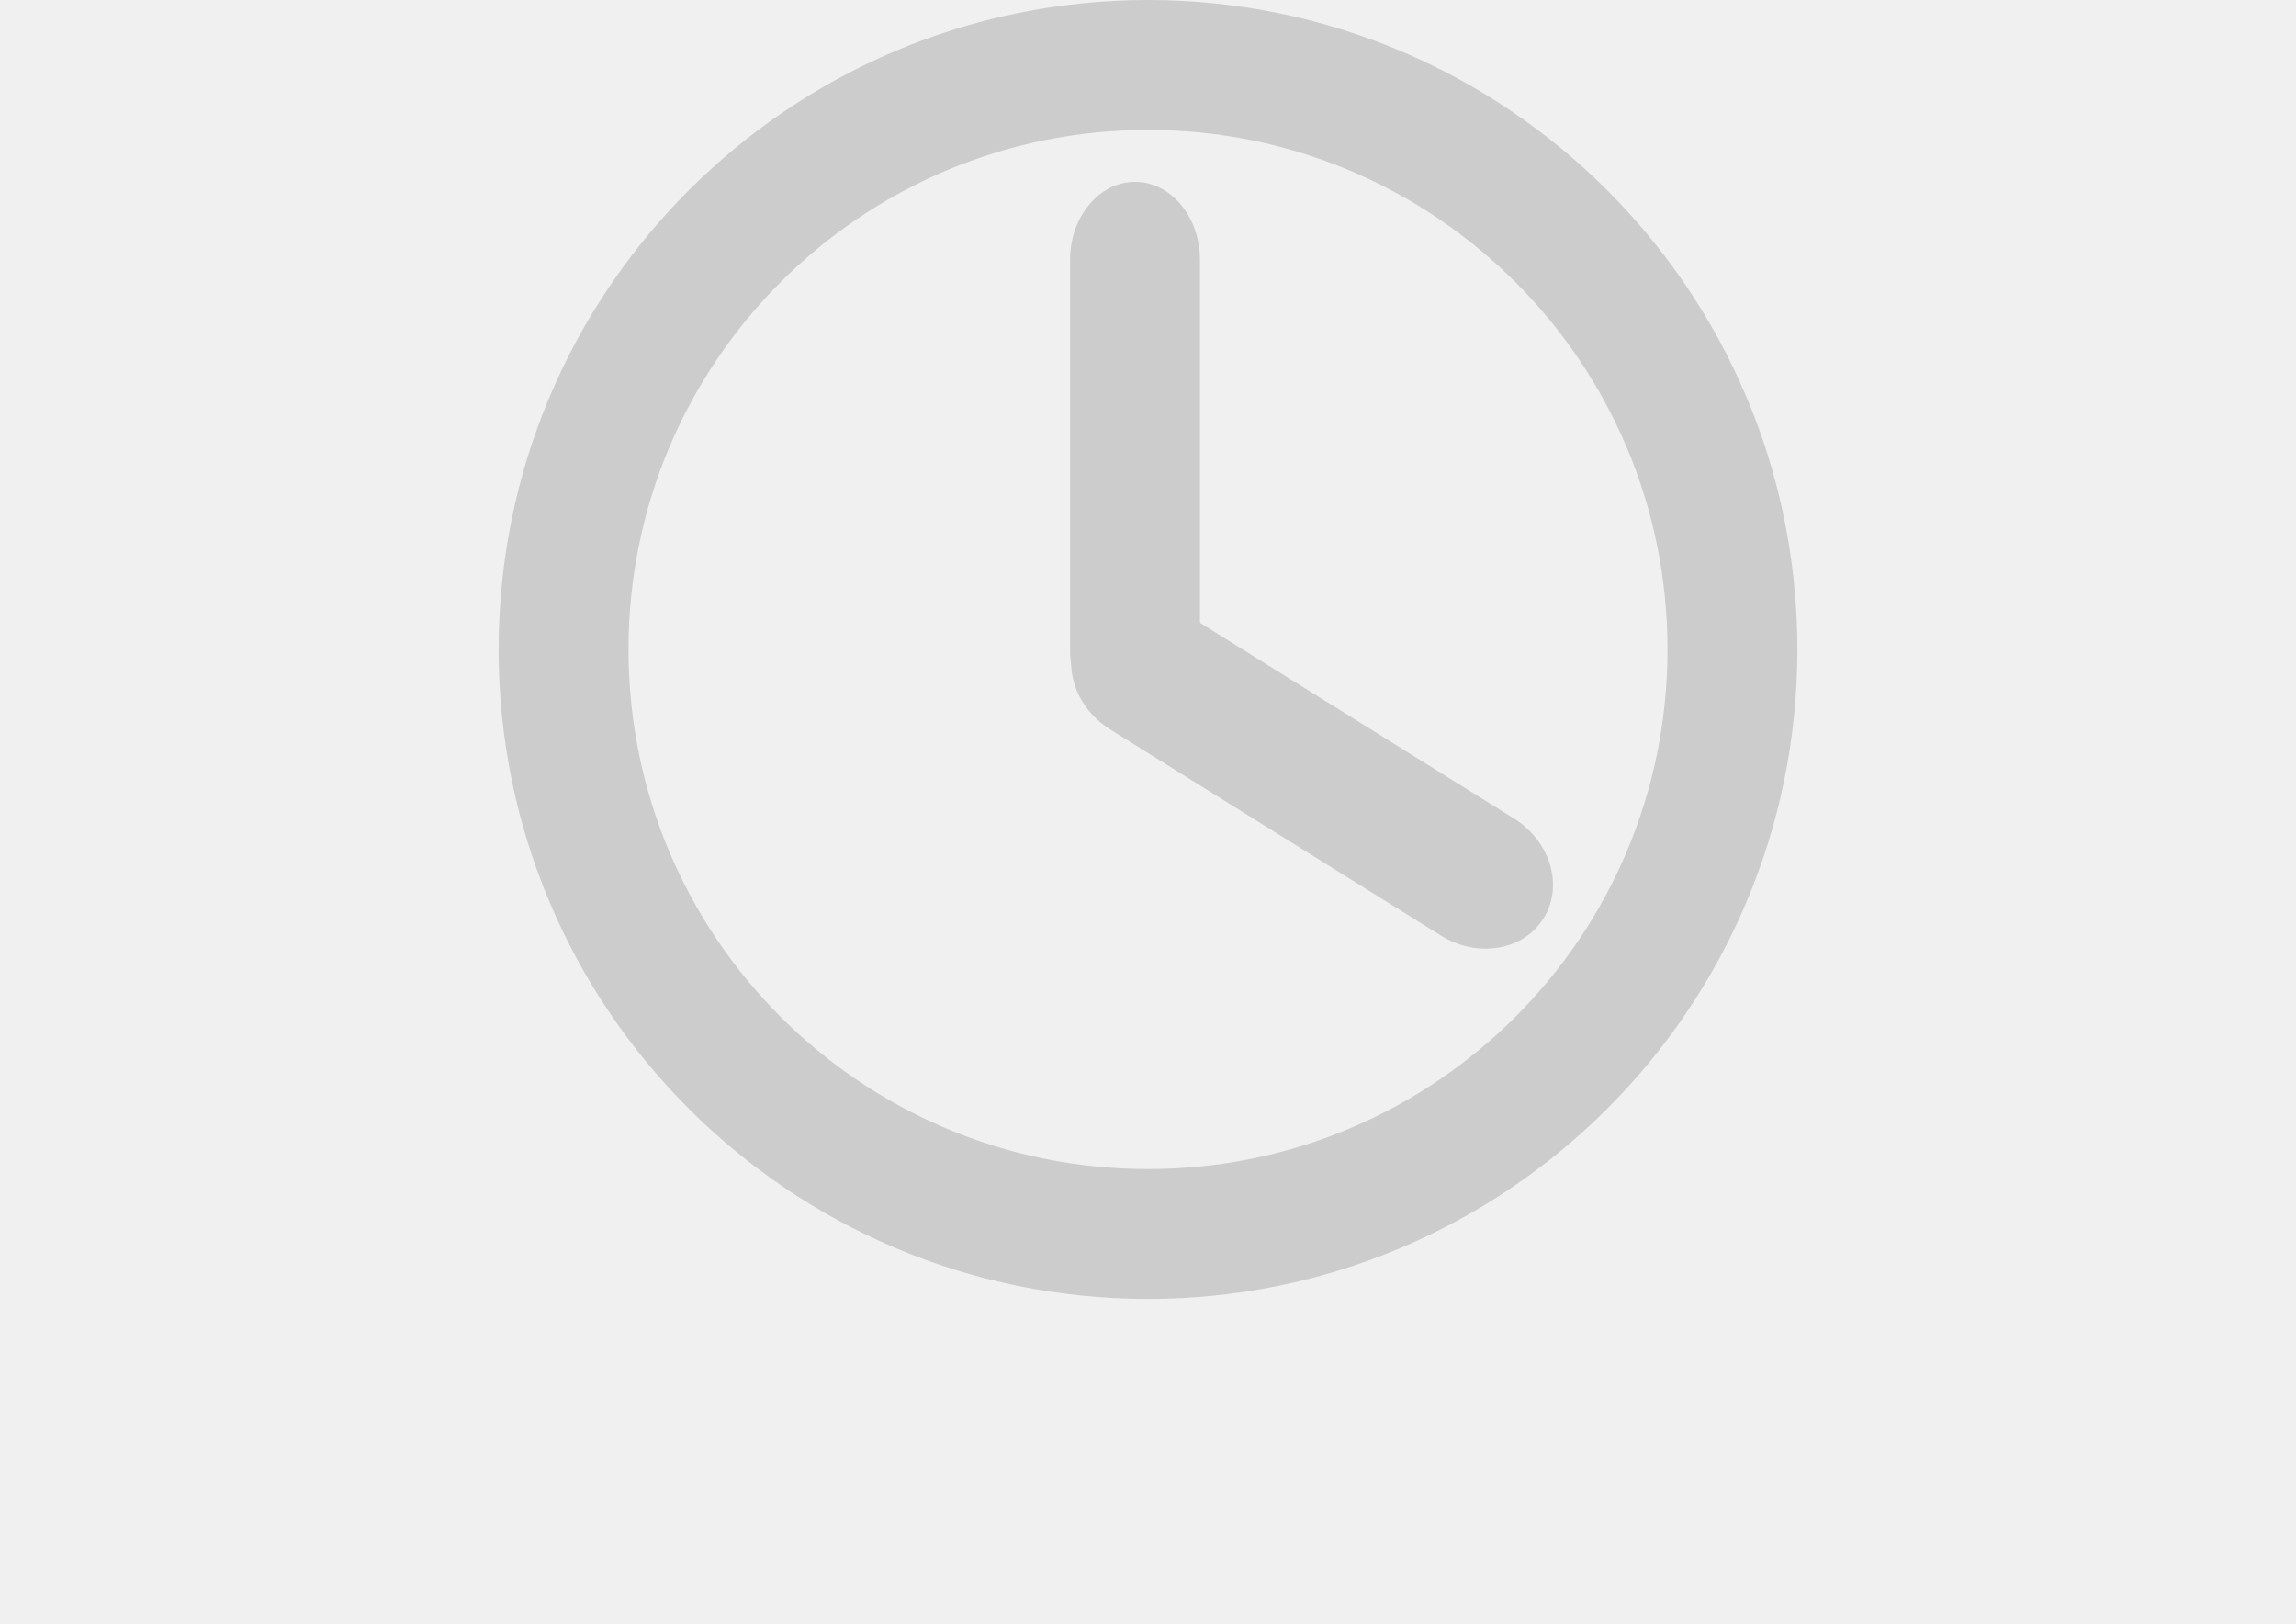
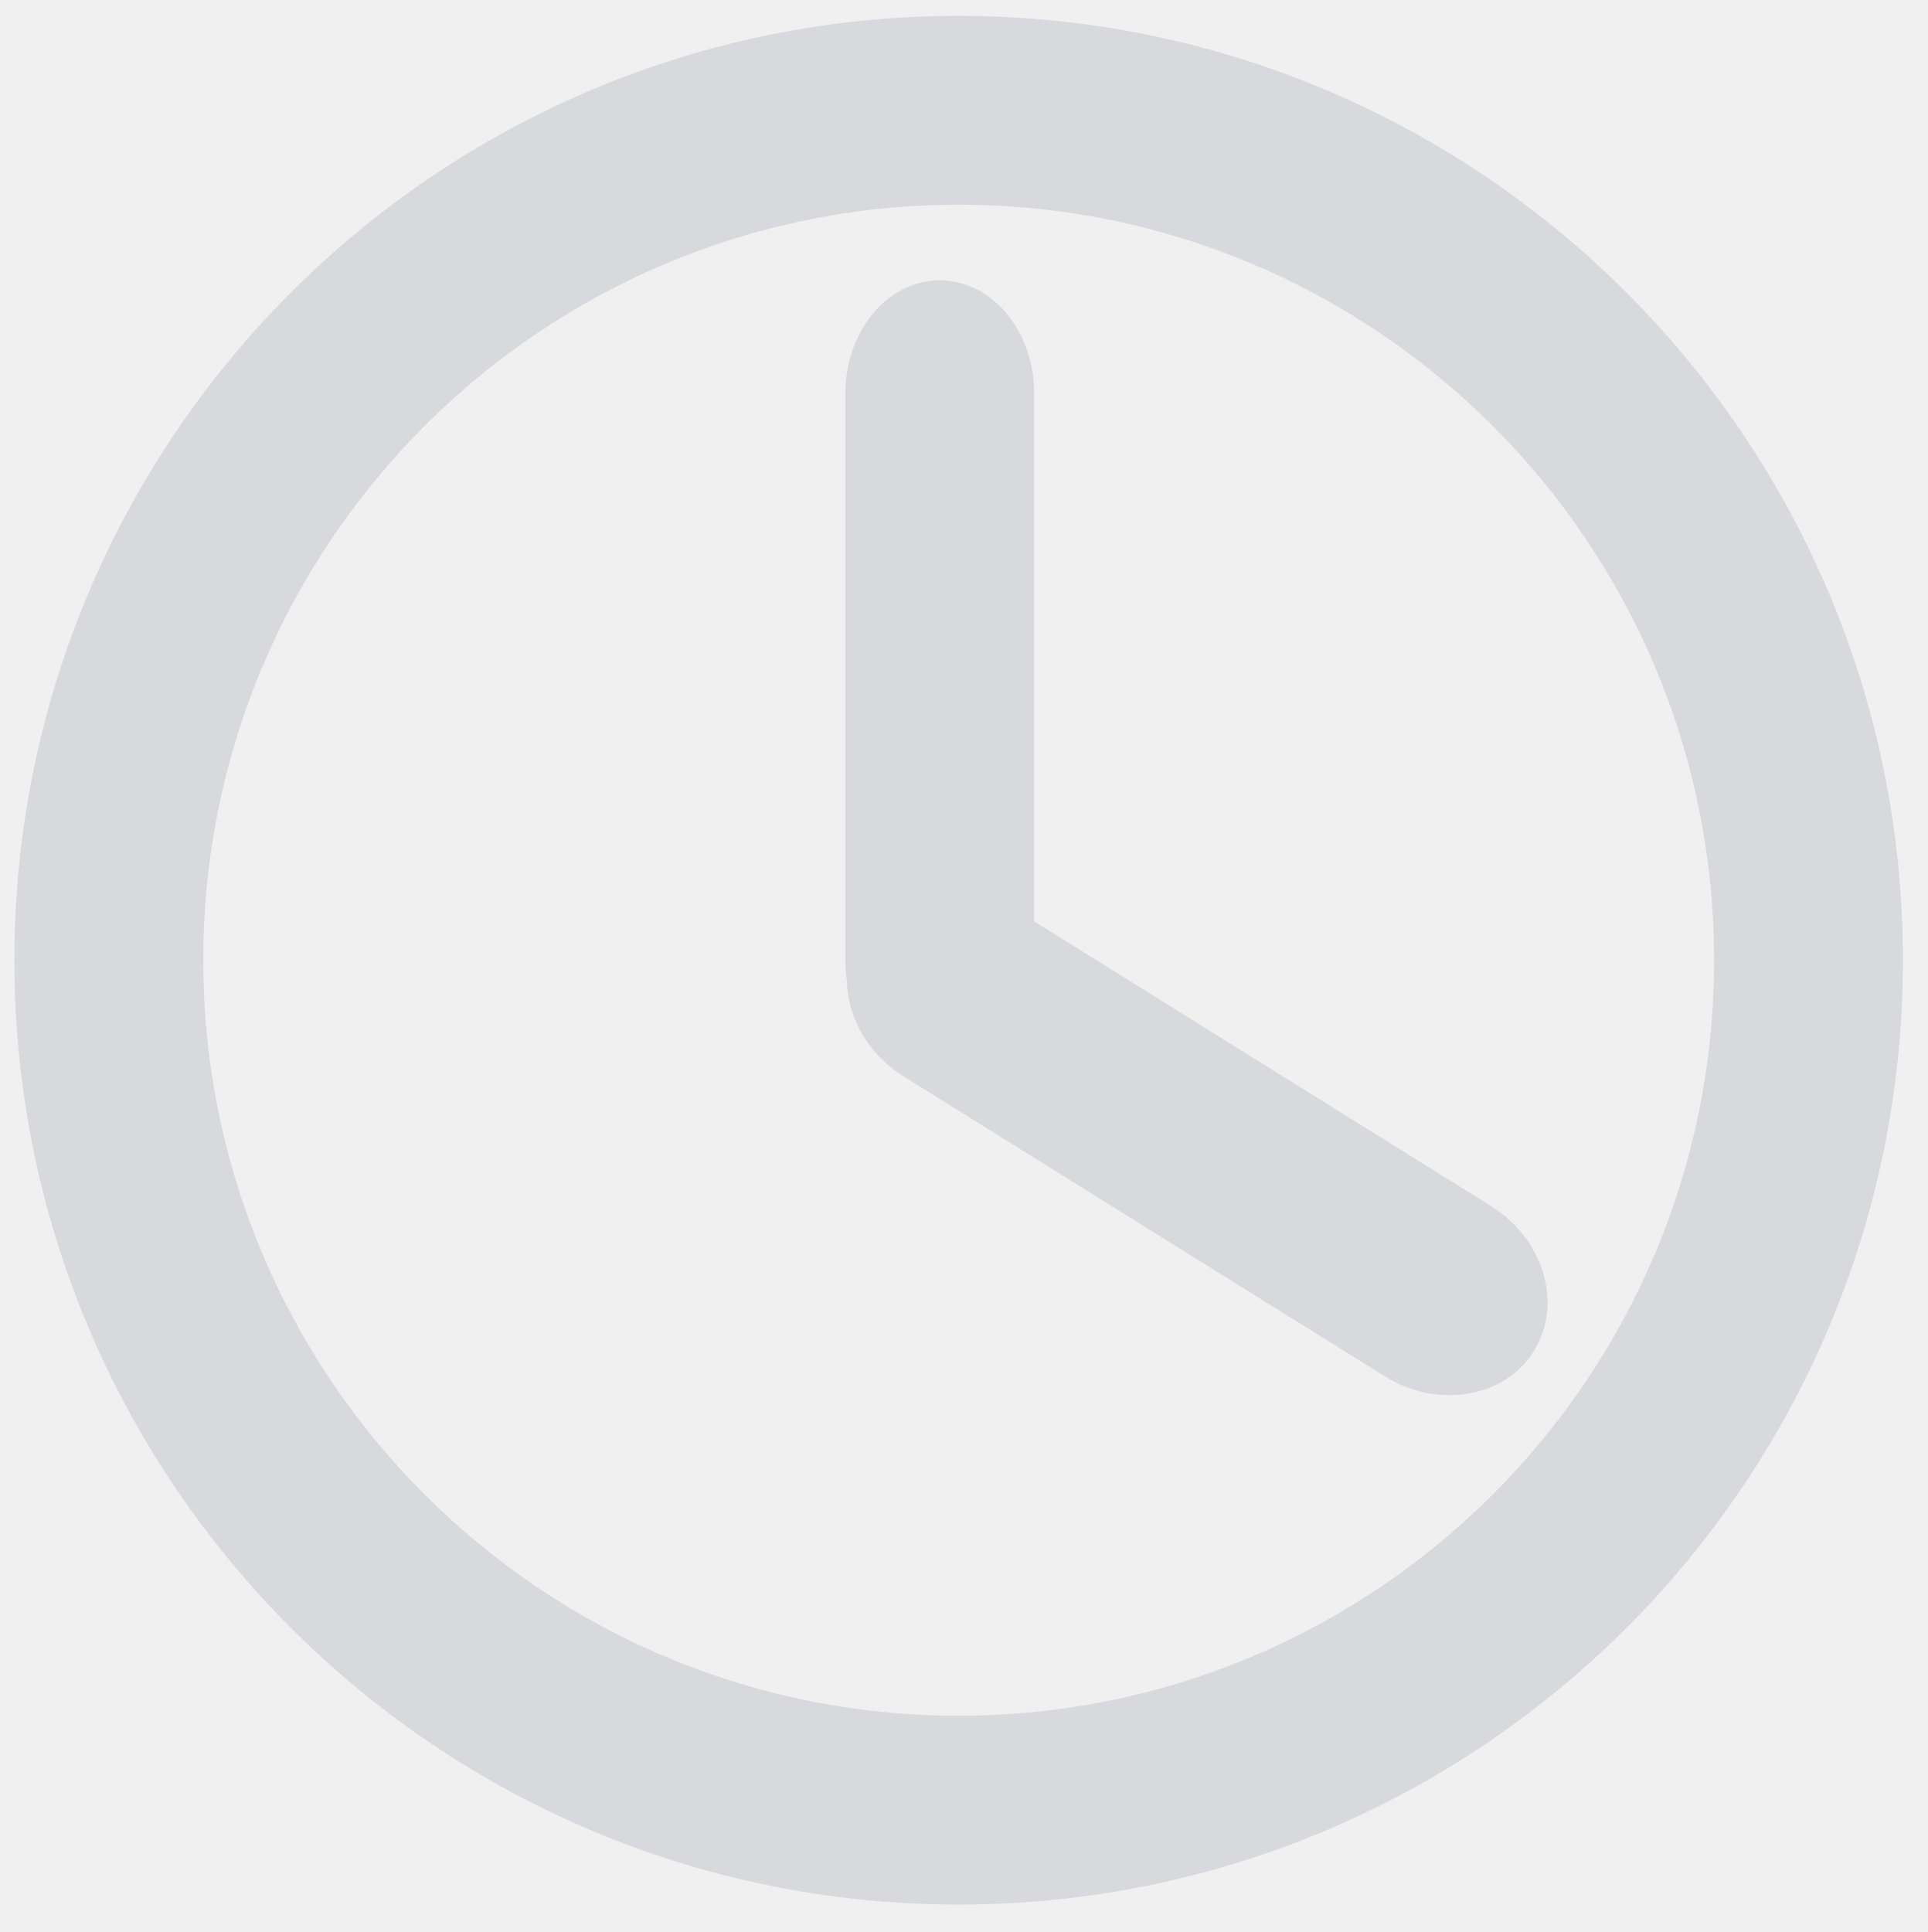
- <svg xmlns="http://www.w3.org/2000/svg" version="1.1" id="Layer_1" x="0px" y="0px" width="841.889px" height="595.281px" viewBox="0 0 841.889 595.281" enable-background="new 0 0 841.889 595.281" xml:space="preserve">
+ <svg xmlns="http://www.w3.org/2000/svg" version="1.1" id="Layer_1" x="0px" y="0px" width="486px" height="487.141px" viewBox="174.444 0 486 487.141" enable-background="new 174.444 0 486 487.141" xml:space="preserve">
  <g display="none">
-     <rect x="-731.518" y="0" display="inline" width="881.016" height="471.463" />
+     <rect x="-731.518" display="inline" width="881.016" height="471.463" />
    <rect x="182.832" y="-171.441" display="inline" width="476.225" height="142.867" />
-     <text transform="matrix(1 0 0 1 497.1409 -92.8635)" display="inline" font-family="'Helvetica'" font-size="11.429">http://thenounproject.com</text>
-     <text transform="matrix(1 0 0 1 216.9573 -116.676)" display="inline" font-family="'Helvetica-Bold'" font-size="29.325">The Noun Project</text>
-     <text transform="matrix(1 0 0 1 222.2932 -93.8167)" display="inline" font-family="'Helvetica-Bold'" font-size="19.049">Icon Template</text>
-     <text transform="matrix(1 0 0 1 -667.2263 50.0037)" display="inline" font-family="'Helvetica-Bold'" font-size="29.325">Reminders</text>
+     <text transform="matrix(1 0 0 1 497.1416 -92.8633)" display="inline" font-family="'Helvetica'" font-size="11.429">http://thenounproject.com</text>
+     <text transform="matrix(1 0 0 1 216.957 -116.6758)" display="inline" font-family="'Helvetica-Bold'" font-size="29.325">The Noun Project</text>
+     <text transform="matrix(1 0 0 1 222.293 -93.8164)" display="inline" font-family="'Helvetica-Bold'" font-size="19.049">Icon Template</text>
+     <text transform="matrix(1 0 0 1 -667.2266 50.0039)" display="inline" font-family="'Helvetica-Bold'" font-size="29.325">Reminders</text>
    <line display="inline" fill="none" stroke="#FFFFFF" stroke-miterlimit="10" x1="220.931" y1="-69.052" x2="268.553" y2="-69.052" />
    <line display="inline" fill="none" stroke="#FFFFFF" stroke-miterlimit="10" x1="-669.609" y1="78.577" x2="-588.65" y2="78.577" />
    <g display="inline">
      <g>
        <g>
          <rect x="-630.568" y="149.144" width="41.532" height="41.155" />
-           <path d="M-600.342,201.5h22.606v-22.396h-22.606V201.5z M-575.631,203.581h-26.812v-26.568h26.812V203.581L-575.631,203.581z       M-608.752,209.834h39.427v-39.064h-39.427V209.834L-608.752,209.834z M-567.22,211.92h-43.637v-43.236h43.637V211.92      L-567.22,211.92z" />
+           <path d="M-600.342,201.5h22.606v-22.396h-22.606V201.5z M-575.631,203.581h-26.812v-26.568h26.812V203.581L-575.631,203.581z       M-608.752,209.834h39.427V170.77h-39.427V209.834L-608.752,209.834z M-567.22,211.92h-43.637v-43.236h43.637V211.92      L-567.22,211.92z" />
          <polygon points="-608.409,210.172 -609.091,209.496 -569.664,170.427 -568.987,171.102     " />
        </g>
      </g>
    </g>
    <rect x="-669.609" y="276.21" display="inline" fill="none" width="166.679" height="154.773" />
-     <text transform="matrix(1 0 0 1 -669.6091 286.3552)" display="inline" font-family="'Helvetica-Bold'" font-size="14.287">Strokes</text>
-     <text transform="matrix(1 0 0 1 -669.6091 310.1638)" display="inline" font-family="'Helvetica'" font-size="11.429">Try to keep strokes at 4px</text>
-     <text transform="matrix(1 0 0 1 -669.6091 333.9763)" display="inline" font-family="'Helvetica'" font-size="11.429">Minimum stroke weight is 2px</text>
-     <text transform="matrix(1 0 0 1 -669.6091 355.406)" display="inline" font-family="'Helvetica'" font-size="11.429">For thicker strokes use even </text>
-     <text transform="matrix(1 0 0 1 -669.6091 369.6912)" display="inline" font-family="'Helvetica'" font-size="11.429">numbers: 6px, 8px etc.</text>
-     <text transform="matrix(1 0 0 1 -669.6091 391.1208)" display="inline" font-family="'Helvetica-Bold'" font-size="11.429">Remember to expand strokes </text>
-     <text transform="matrix(1 0 0 1 -669.6091 405.4099)" display="inline" font-family="'Helvetica-Bold'" font-size="11.429">before saving as an SVG </text>
+     <text transform="matrix(1 0 0 1 -669.6094 286.3555)" display="inline" font-family="'Helvetica-Bold'" font-size="14.287">Strokes</text>
+     <text transform="matrix(1 0 0 1 -669.6094 310.1641)" display="inline" font-family="'Helvetica'" font-size="11.429">Try to keep strokes at 4px</text>
+     <text transform="matrix(1 0 0 1 -669.6094 333.9766)" display="inline" font-family="'Helvetica'" font-size="11.429">Minimum stroke weight is 2px</text>
+     <text transform="matrix(1 0 0 1 -669.6094 355.4062)" display="inline" font-family="'Helvetica'" font-size="11.429">For thicker strokes use even </text>
+     <text transform="matrix(1 0 0 1 -669.6094 369.6914)" display="inline" font-family="'Helvetica'" font-size="11.429">numbers: 6px, 8px etc.</text>
+     <text transform="matrix(1 0 0 1 -669.6094 391.1211)" display="inline" font-family="'Helvetica-Bold'" font-size="11.429">Remember to expand strokes </text>
+     <text transform="matrix(1 0 0 1 -669.6094 405.4102)" display="inline" font-family="'Helvetica-Bold'" font-size="11.429">before saving as an SVG </text>
    <rect x="-467.214" y="276.21" display="inline" fill="none" width="166.679" height="154.773" />
-     <text transform="matrix(1 0 0 1 -467.2146 286.3552)" display="inline" font-family="'Helvetica-Bold'" font-size="14.287">Size</text>
-     <text transform="matrix(1 0 0 1 -467.2146 310.1638)" display="inline" font-family="'Helvetica'" font-size="11.429">Cannot be wider or taller than </text>
-     <text transform="matrix(1 0 0 1 -467.2146 326.8318)" display="inline" font-family="'Helvetica'" font-size="11.429">100px (artboard size)</text>
-     <text transform="matrix(1 0 0 1 -467.2146 350.6443)" display="inline" font-family="'Helvetica'" font-size="11.429">Scale your icon to fill as much of </text>
-     <text transform="matrix(1 0 0 1 -467.2146 364.9294)" display="inline" font-family="'Helvetica'" font-size="11.429">the artboard as possible</text>
+     <text transform="matrix(1 0 0 1 -467.2148 286.3555)" display="inline" font-family="'Helvetica-Bold'" font-size="14.287">Size</text>
+     <text transform="matrix(1 0 0 1 -467.2148 310.1641)" display="inline" font-family="'Helvetica'" font-size="11.429">Cannot be wider or taller than </text>
+     <text transform="matrix(1 0 0 1 -467.2148 326.832)" display="inline" font-family="'Helvetica'" font-size="11.429">100px (artboard size)</text>
+     <text transform="matrix(1 0 0 1 -467.2148 350.6445)" display="inline" font-family="'Helvetica'" font-size="11.429">Scale your icon to fill as much of </text>
+     <text transform="matrix(1 0 0 1 -467.2148 364.9297)" display="inline" font-family="'Helvetica'" font-size="11.429">the artboard as possible</text>
    <rect x="-264.818" y="276.21" display="inline" fill="none" width="166.679" height="154.773" />
-     <text transform="matrix(1 0 0 1 -264.8201 286.3552)" display="inline" font-family="'Helvetica-Bold'" font-size="14.287">Ungroup</text>
-     <text transform="matrix(1 0 0 1 -264.8201 310.1638)" display="inline" font-family="'Helvetica'" font-size="11.429">If your design has more than one </text>
-     <text transform="matrix(1 0 0 1 -264.8201 324.4529)" display="inline" font-family="'Helvetica'" font-size="11.429">shape, make sure to ungroup</text>
+     <text transform="matrix(1 0 0 1 -264.8203 286.3555)" display="inline" font-family="'Helvetica-Bold'" font-size="14.287">Ungroup</text>
+     <text transform="matrix(1 0 0 1 -264.8203 310.1641)" display="inline" font-family="'Helvetica'" font-size="11.429">If your design has more than one </text>
+     <text transform="matrix(1 0 0 1 -264.8203 324.4531)" display="inline" font-family="'Helvetica'" font-size="11.429">shape, make sure to ungroup</text>
    <rect x="-55.279" y="276.21" display="inline" fill="none" width="166.678" height="154.773" />
-     <text transform="matrix(1 0 0 1 -55.281 286.3552)" display="inline" font-family="'Helvetica-Bold'" font-size="14.287">Save as</text>
-     <text transform="matrix(1 0 0 1 -55.281 310.1638)" display="inline" font-family="'Helvetica'" font-size="11.429">Save as .SVG and make sure “Use </text>
-     <text transform="matrix(1 0 0 1 -55.281 324.4529)" display="inline" font-family="'Helvetica'" font-size="11.429">Artboards” is checked</text>
-     <text transform="matrix(1.0074 0 0 1 -415.0232 145.6912)" display="inline" font-family="'Helvetica'" font-size="12.254">100px</text>
-     <text transform="matrix(1.0074 0 0 1 -12.4138 185.7263)" display="inline" font-family="'Helvetica-Bold'" font-size="24.508">.SVG</text>
+     <text transform="matrix(1 0 0 1 -55.2812 286.3555)" display="inline" font-family="'Helvetica-Bold'" font-size="14.287">Save as</text>
+     <text transform="matrix(1 0 0 1 -55.2812 310.1641)" display="inline" font-family="'Helvetica'" font-size="11.429">Save as .SVG and make sure “Use </text>
+     <text transform="matrix(1 0 0 1 -55.2812 324.4531)" display="inline" font-family="'Helvetica'" font-size="11.429">Artboards” is checked</text>
+     <text transform="matrix(1.0074 0 0 1 -415.0234 145.6914)" display="inline" font-family="'Helvetica'" font-size="12.254">100px</text>
+     <text transform="matrix(1.0074 0 0 1 -12.4141 185.7266)" display="inline" font-family="'Helvetica-Bold'" font-size="24.508">.SVG</text>
    <rect x="-419.658" y="165.798" display="inline" width="48.865" height="48.503" />
    <rect x="-419.481" y="151.277" display="inline" width="2.485" height="11.13" />
    <rect x="-373.459" y="151.277" display="inline" width="2.49" height="11.13" />
    <rect x="-421.972" y="153.997" display="inline" width="53.494" height="2.724" />
    <g display="inline">
      <rect x="-216.267" y="161.174" width="49.075" height="48.365" />
      <rect x="-182.95" y="136.71" width="15.753" height="15.529" />
    </g>
    <rect x="-667.227" y="107.15" display="inline" stroke="#FFFFFF" stroke-miterlimit="10" width="142.867" height="142.867" />
    <rect x="-467.214" y="107.15" display="inline" stroke="#FFFFFF" stroke-miterlimit="10" width="142.867" height="142.867" />
    <rect x="-262.437" y="107.15" display="inline" stroke="#FFFFFF" stroke-miterlimit="10" width="142.867" height="142.867" />
    <rect x="-52.898" y="107.15" display="inline" stroke="#FFFFFF" stroke-miterlimit="10" width="142.867" height="142.867" />
  </g>
  <g>
    <g>
      <g>
-         <path fill="#CCCCCC" d="M420.945,0C289.441,0,182.832,106.607,182.832,238.112s106.608,238.112,238.112,238.112     c131.505,0,238.112-106.607,238.112-238.112S552.449,0,420.945,0z M420.945,428.602c-105.202,0-190.489-85.282-190.489-190.49     c0-105.202,85.287-190.489,190.489-190.489c105.207,0,190.489,85.287,190.489,190.489     C611.434,343.32,526.152,428.602,420.945,428.602z" />
+         <path fill="#D8D9DD" d="M416.184,4C284.679,4,178.07,110.607,178.07,242.112c0,131.505,106.608,238.112,238.112,238.112     c131.505,0,238.11-106.605,238.11-238.112C654.294,110.607,547.688,4,416.184,4z M416.184,432.602     c-105.202,0-190.489-85.28-190.489-190.49c0-105.202,85.287-190.489,190.489-190.489c105.207,0,190.487,85.287,190.487,190.489     C606.672,347.32,521.391,432.602,416.184,432.602z" />
      </g>
    </g>
-     <path fill="#CCCCCC" d="M439.993,238.112c0,15.777-10.658,28.573-23.812,28.573l0,0c-13.153,0-23.811-12.796-23.811-28.573V95.245   c0-15.777,10.657-28.573,23.811-28.573l0,0c13.153,0,23.812,12.796,23.812,28.573V238.112z" />
-     <path fill="#CCCCCC" d="M407.115,267.448c-13.392-8.349-18.259-24.722-10.873-36.579l0,0c7.392-11.858,24.235-14.701,37.627-6.357   l121.256,75.553c13.392,8.349,18.259,24.726,10.872,36.584l0,0c-7.386,11.853-24.234,14.701-37.626,6.357L407.115,267.448z" />
+     <path fill="#D8D9DD" d="M435.231,242.112c0,15.777-10.658,28.573-23.812,28.573l0,0c-13.151,0-23.811-12.796-23.811-28.573V99.245   c0-15.777,10.657-28.573,23.811-28.573l0,0c13.153,0,23.812,12.796,23.812,28.573V242.112z" />
+     <path fill="#D8D9DD" d="M402.354,271.448c-13.392-8.349-18.259-24.722-10.873-36.579l0,0c7.392-11.858,24.233-14.701,37.627-6.357   l121.256,75.552c13.392,8.35,18.259,24.727,10.872,36.585l0,0c-7.386,11.853-24.234,14.699-37.626,6.355L402.354,271.448z" />
  </g>
</svg>
